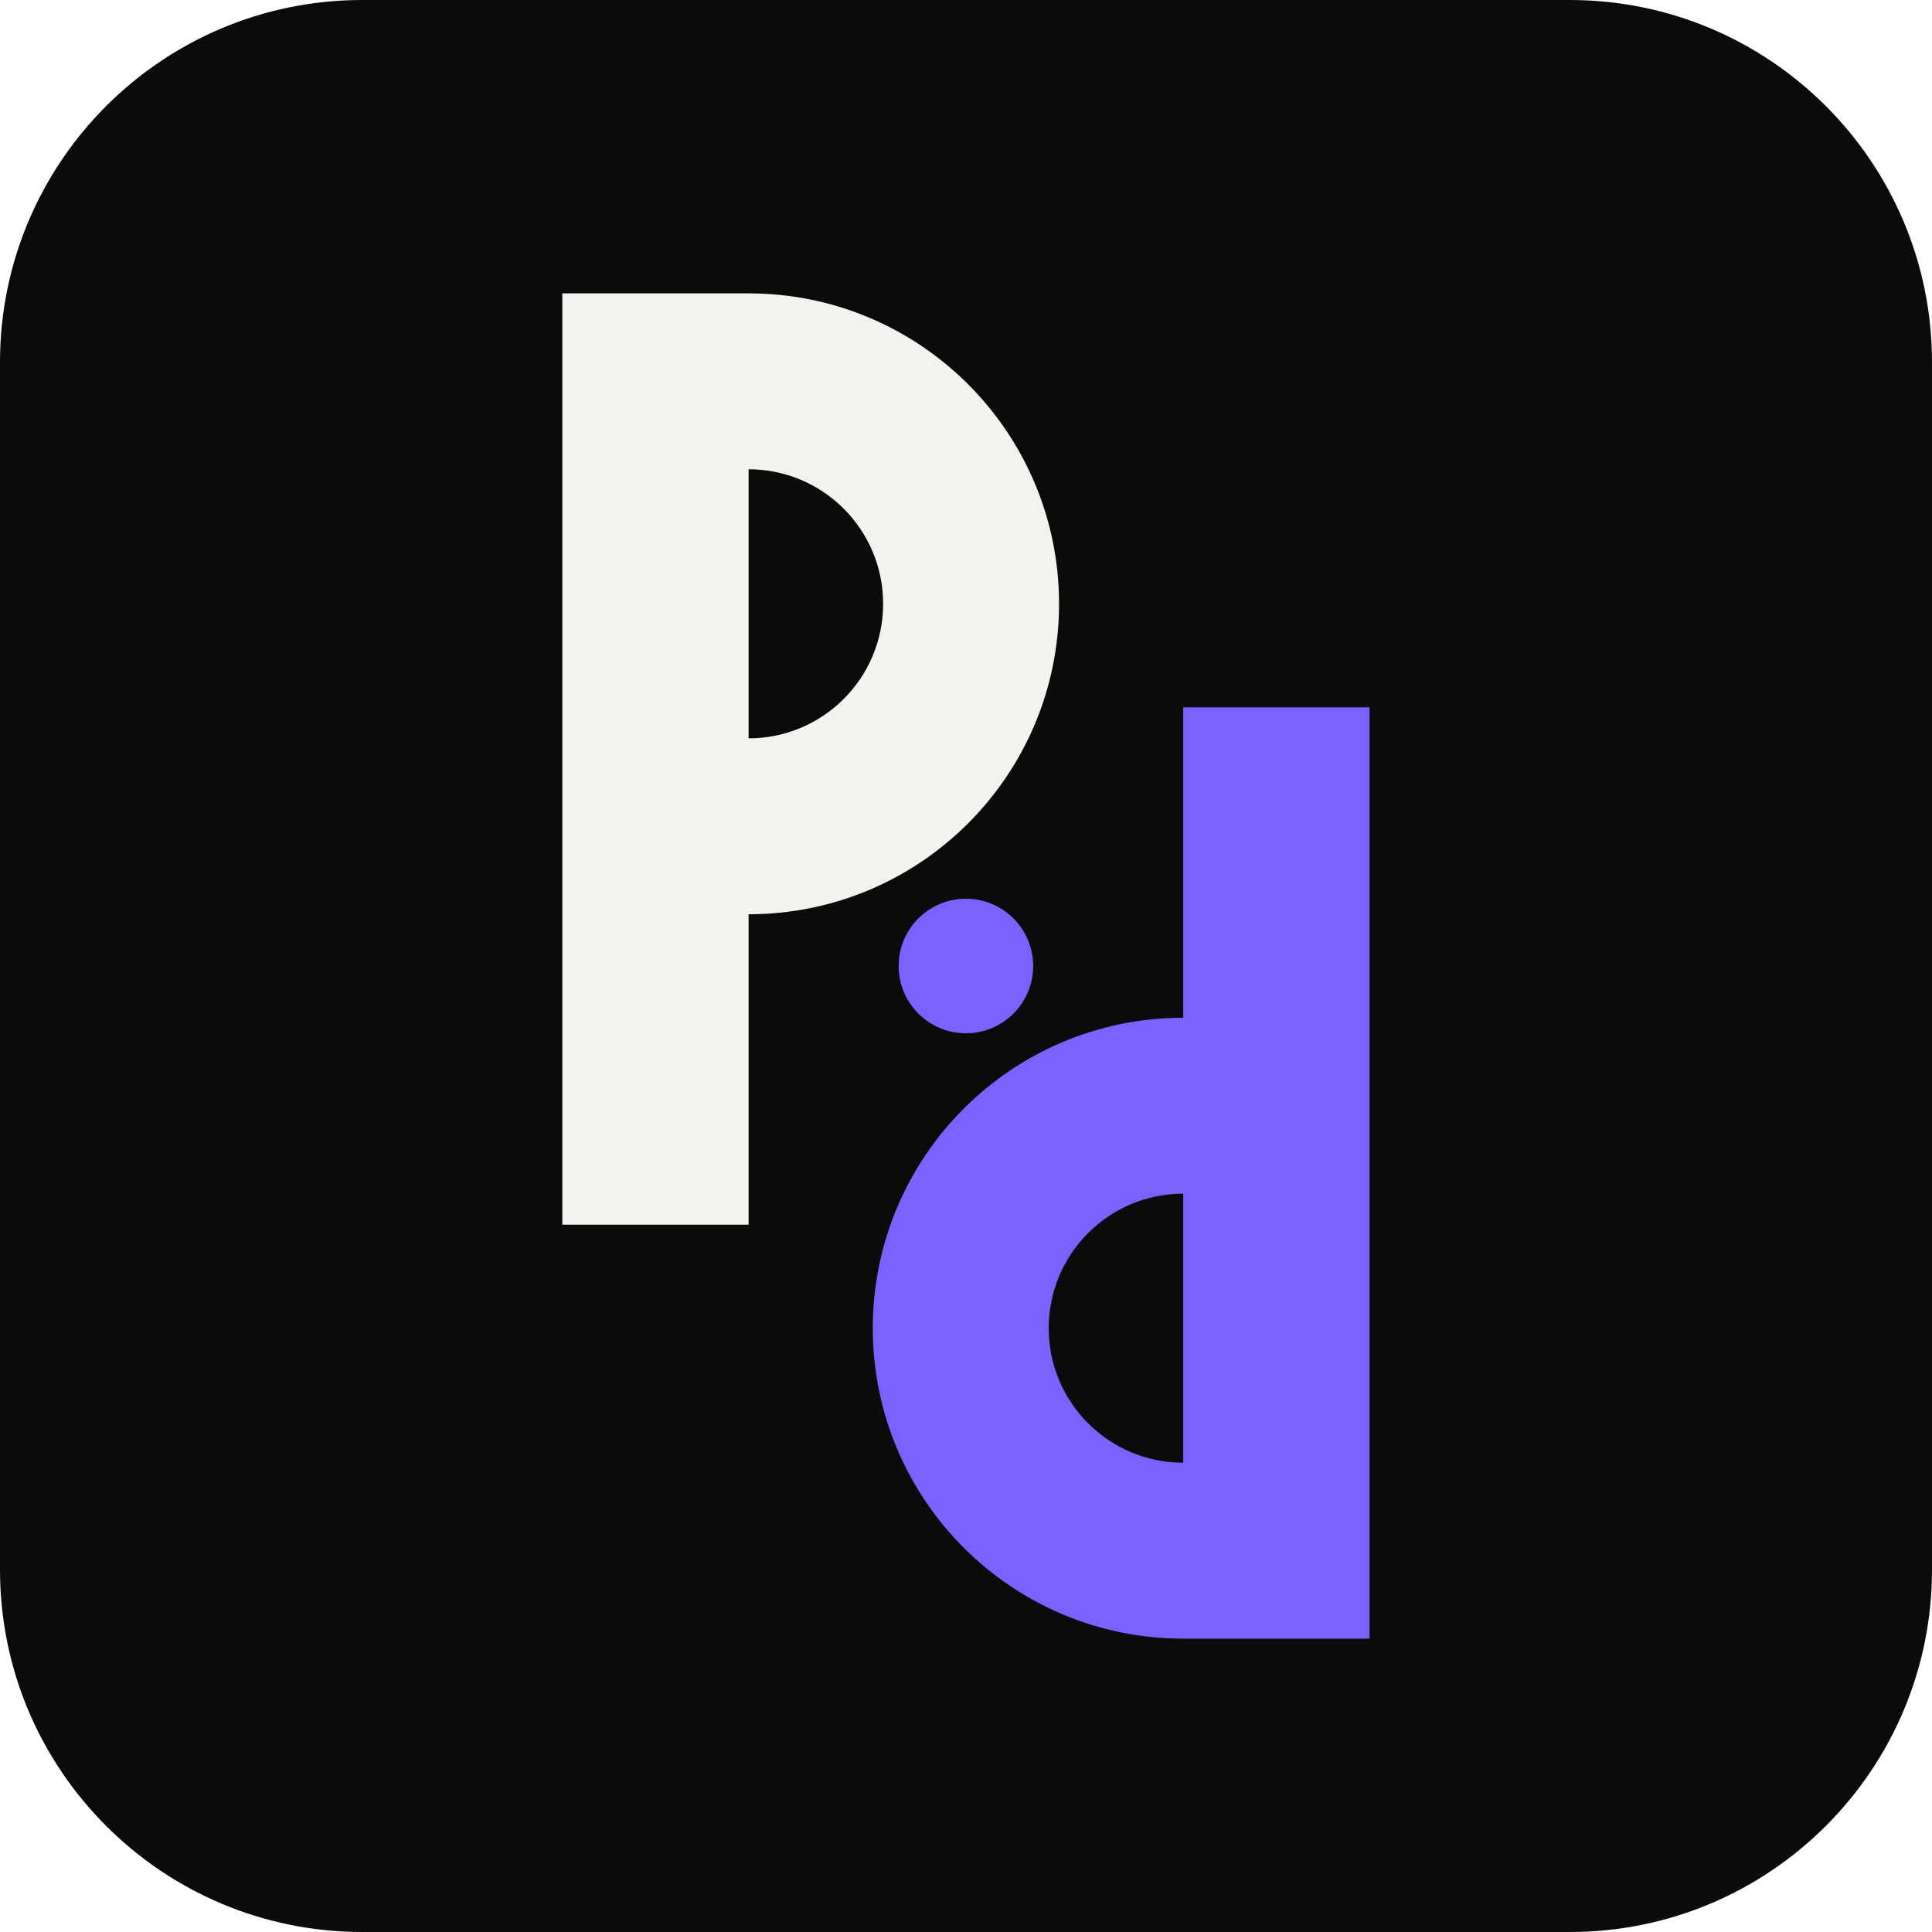
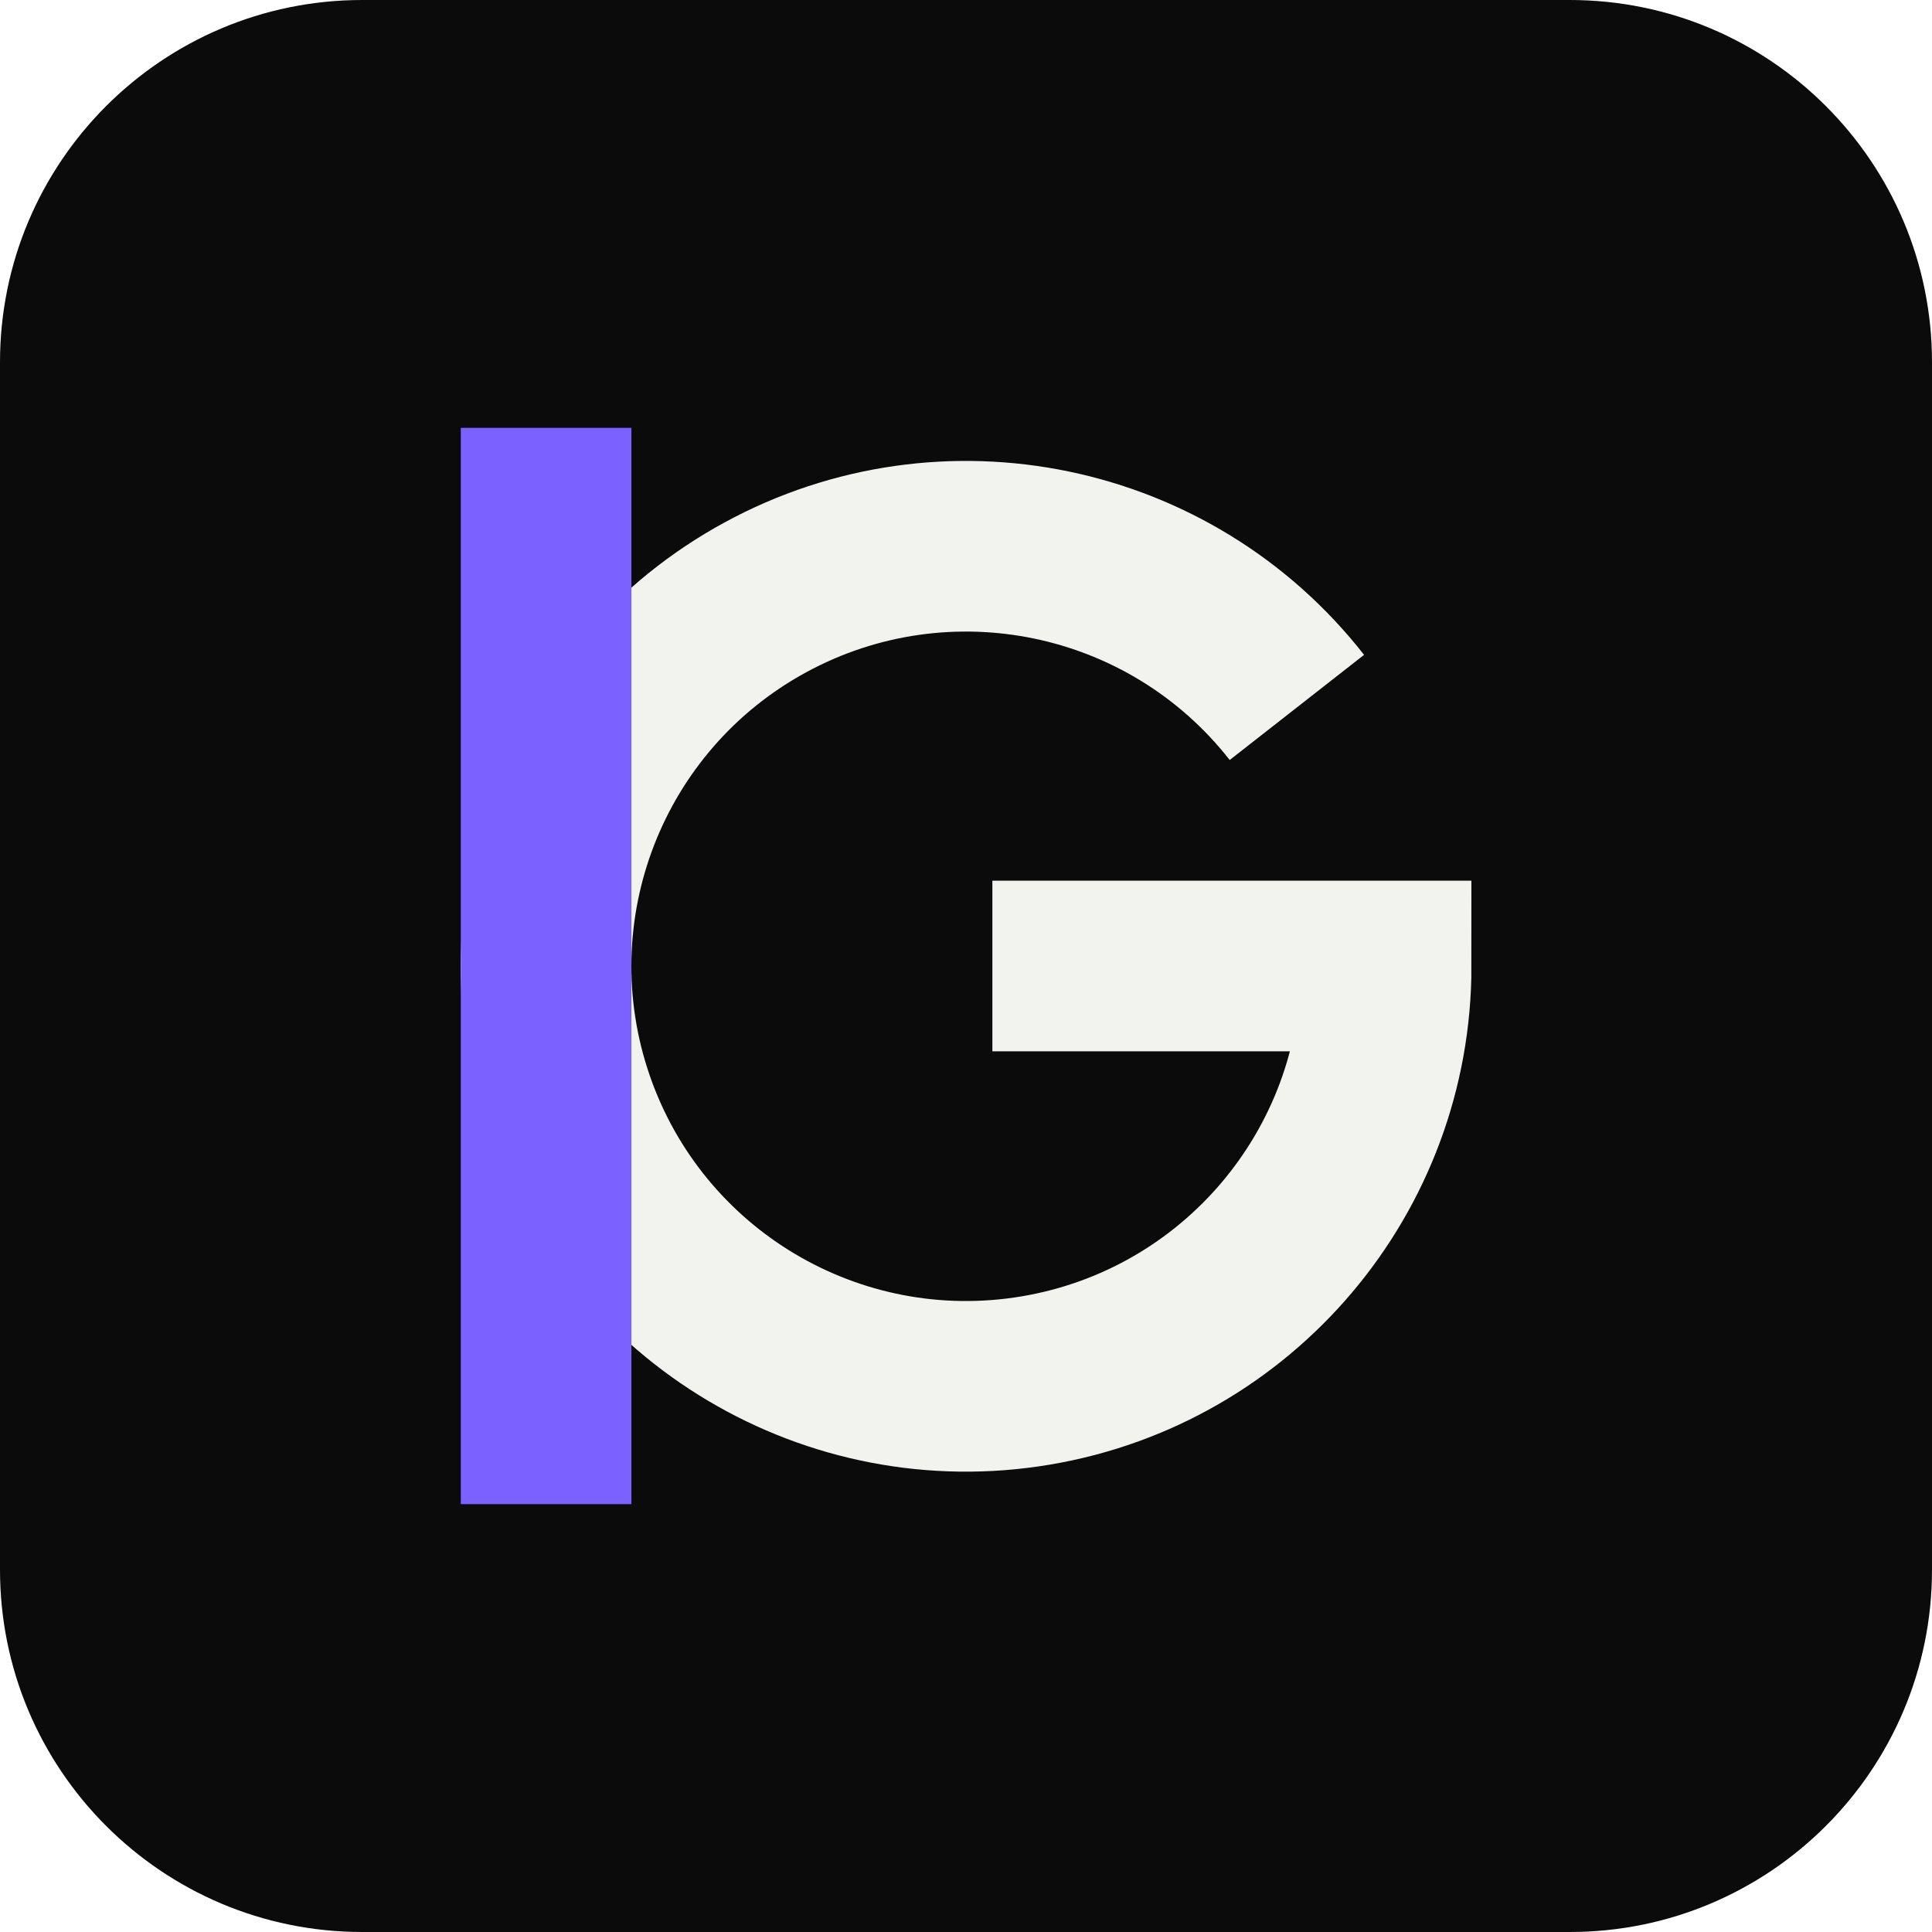
<svg xmlns="http://www.w3.org/2000/svg" viewBox="0 0 64 64">
  <rect width="64" height="64" rx="12" fill="#0B0B0C" />
-   <g transform="translate(15.20 6.29) scale(0.1714)">
-     <path d="M20 20H56A60 60 0 0 1 56 140V200H20ZM56 54A26 26 0 0 1 56 106Z" fill="#F2F2EE" fill-rule="evenodd" />
-     <path d="M20 20H56A60 60 0 0 1 56 140V200H20ZM56 54A26 26 0 0 1 56 106Z" fill="#7B61FF" fill-rule="evenodd" transform="rotate(180 98 150)" />
-     <circle cx="98" cy="150" r="13" fill="#7B61FF" />
+   <g transform="translate(8.09 10.26) scale(0.2174)">
+     <path d="M160.4 60.6A64 64 0 1 0 174 100H114" fill="none" stroke="#F2F2EE" stroke-width="26" />
+     <rect x="33" y="18" width="26" height="164" fill="#7B61FF" />
  </g>
</svg>
